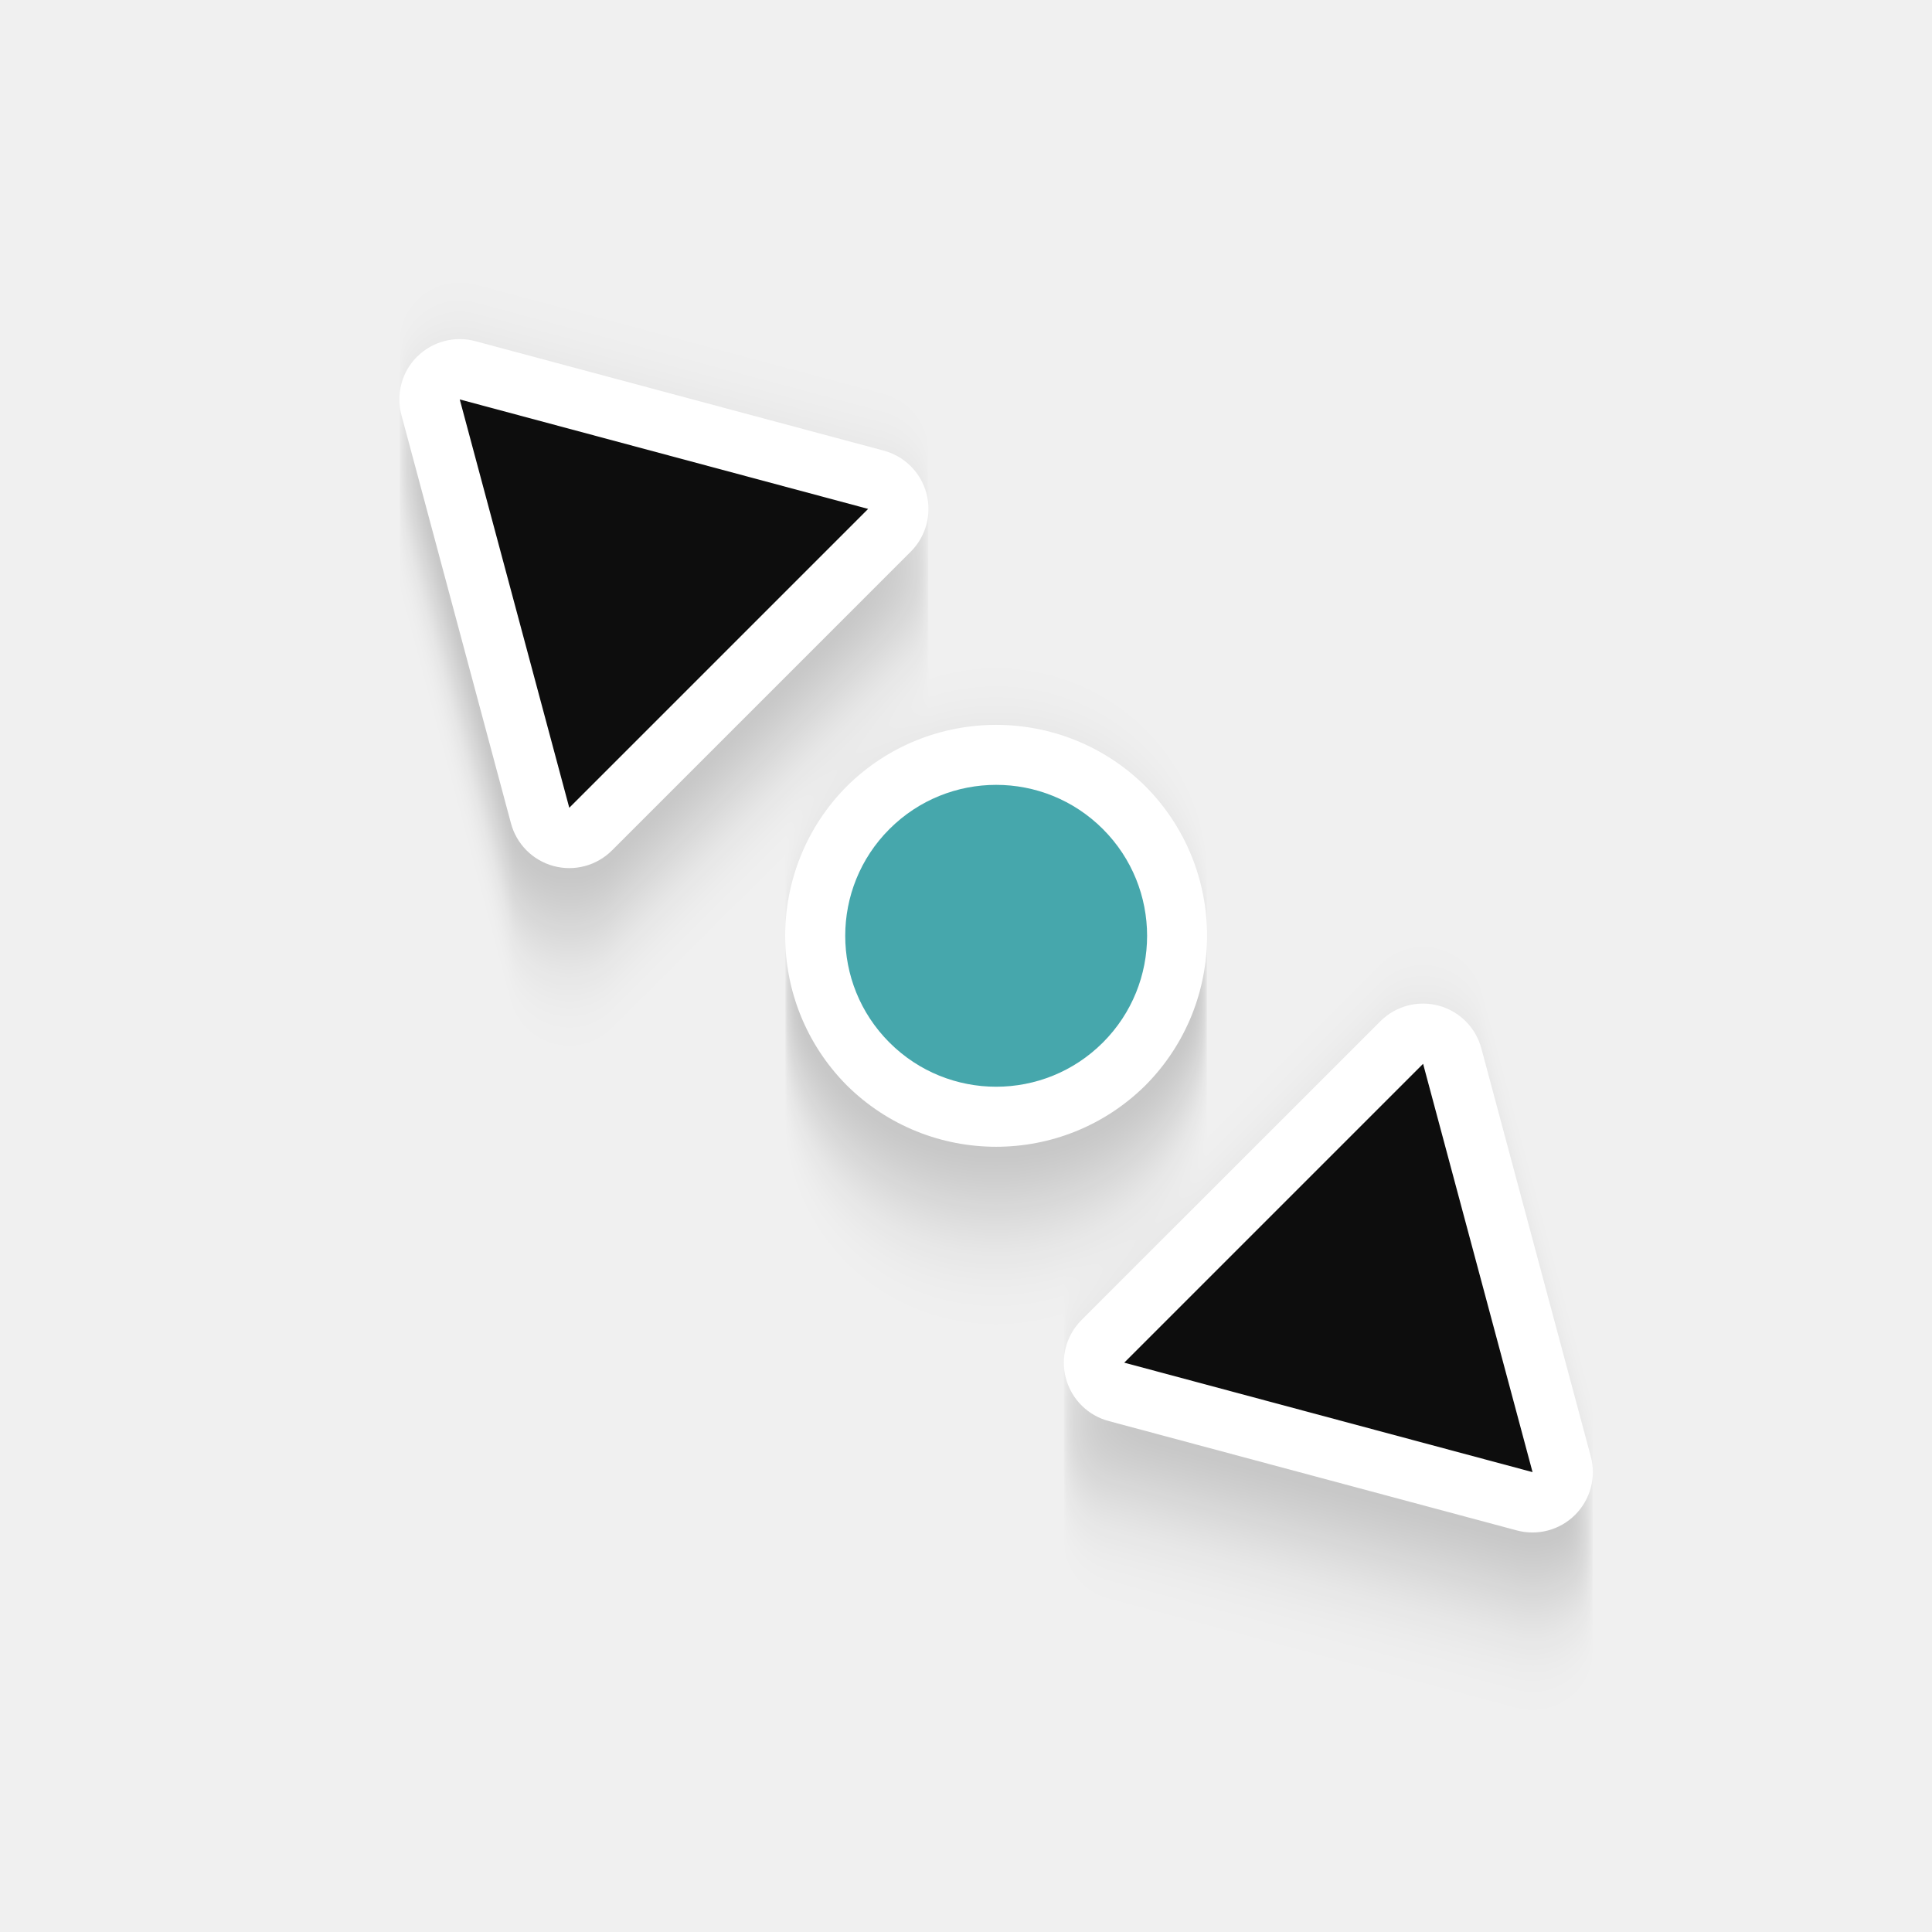
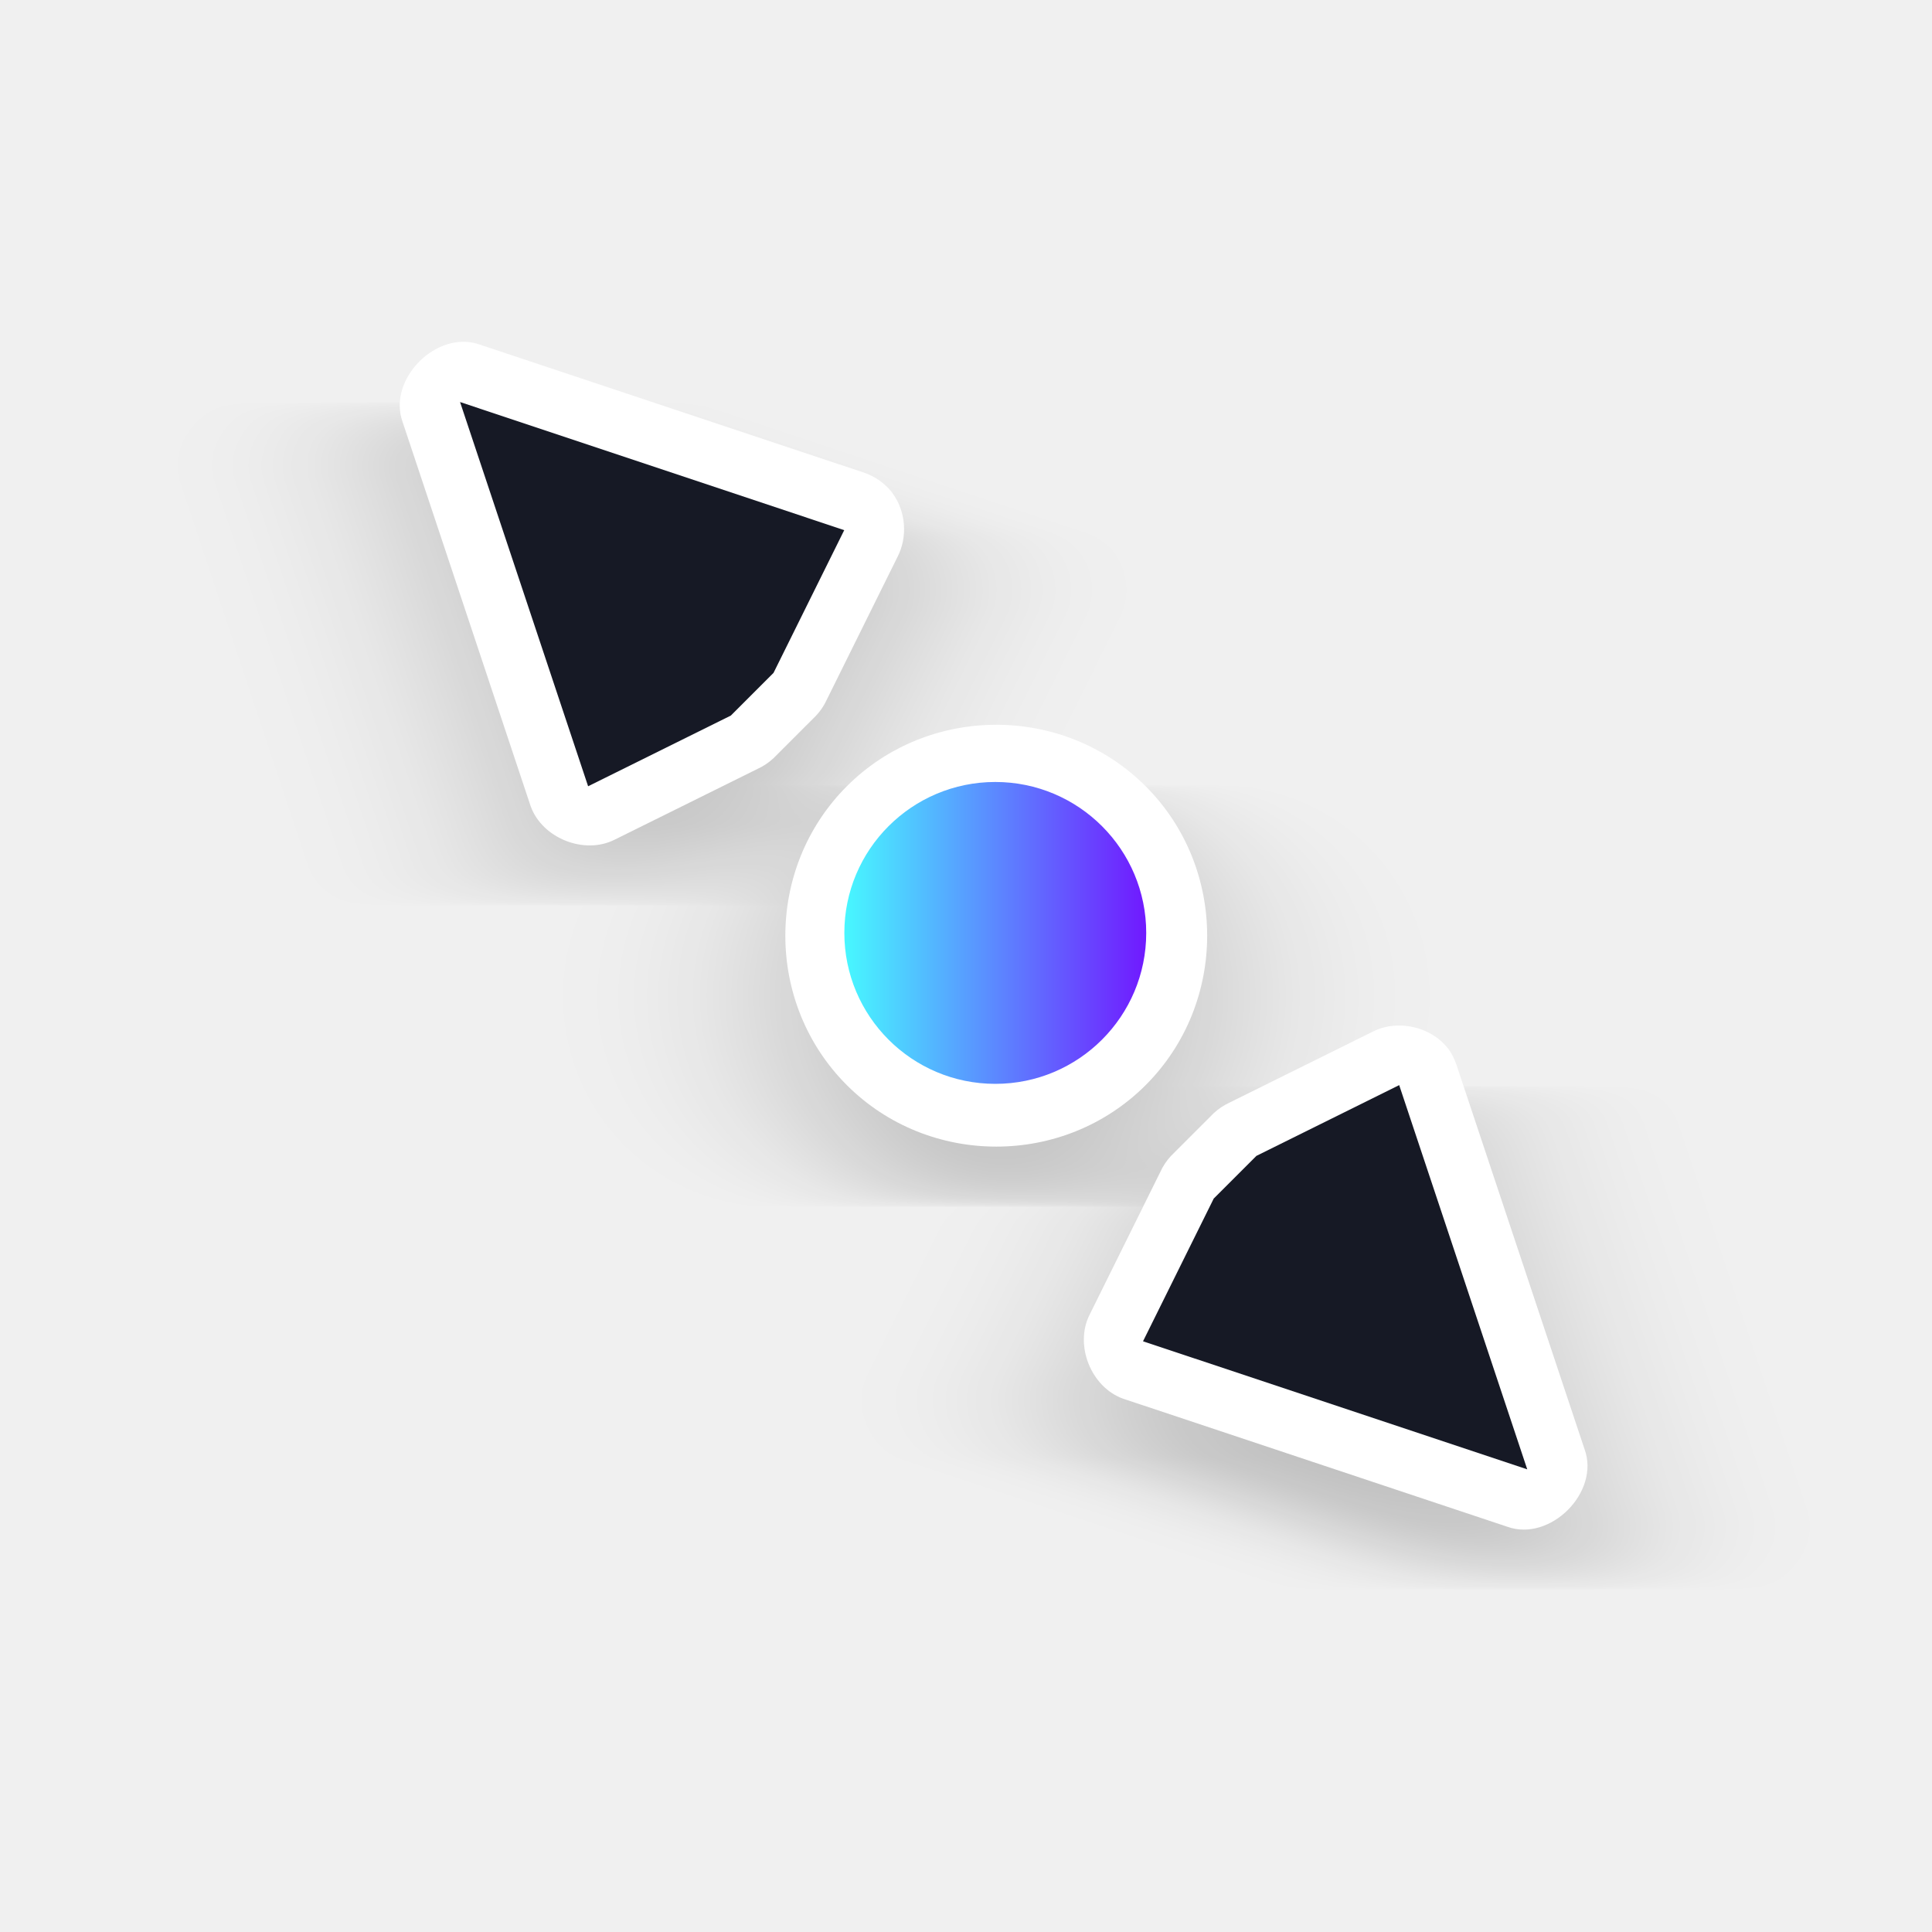
- <svg xmlns="http://www.w3.org/2000/svg" id="svg11024" height="32" width="32">
-   <filter id="filter7078" color-interpolation-filters="sRGB">
+ <svg xmlns="http://www.w3.org/2000/svg" xmlns:xlink="http://www.w3.org/1999/xlink" id="svg11024" height="32" width="32" version="1.1">
+   <defs id="defs1">
+     <filter color-interpolation-filters="sRGB" id="filter8442" x="-0.111" width="1.223" y="-0.375" height="1.75">
+       <feGaussianBlur stdDeviation="1.249" id="feGaussianBlur8444" />
+     </filter>
+     <linearGradient gradientUnits="userSpaceOnUse" y2="386.362" x2="47" y1="386.362" x1="43" id="linearGradient2107" xlink:href="#linearGradient1976" gradientTransform="matrix(1.25,0,0,1.25,-72.73516,-467.5007)" />
+     <linearGradient id="linearGradient1976">
+       <stop id="stop1974" offset="0" style="stop-color:#7019ff;stop-opacity:1;" />
+       <stop id="stop1972" offset="1" style="stop-color:#47f8ff;stop-opacity:1;" />
+     </linearGradient>
+   </defs>
+   <filter id="filter7078" color-interpolation-filters="sRGB" x="-0.175" y="-0.058" width="1.35" height="1.116">
    <feGaussianBlur id="feGaussianBlur7080" stdDeviation=".657" />
  </filter>
-   <path id="path13736" d="m41.258 949.072a1 1 0 0 0 -.868.504l-3.494 6.052a1 1 0 0 0 .862 1.508h7a1 1 0 0 0 .861-1.508l-3.494-6.052a1 1 0 0 0 -.867-.504m0 10.064a3.515 3.515 0 0 0 -3.5 3.5c0 1.921 1.579 3.5 3.5 3.5 1.92 0 3.5-1.579 3.5-3.5 0-1.92-1.58-3.5-3.5-3.5m-3.5 9a1 1 0 0 0 -.861 1.508l3.493 6.053a1 1 0 0 0 1.735 0l3.494-6.053a1 1 0 0 0 -.861-1.508z" filter="url(#filter7078)" opacity=".2" transform="matrix(-.7071068 .7071068 .7071068 .7071068 -635.0127 -693.3591)" />
-   <path id="path12741" d="m6.908 5.908a1 1 0 0 1 .97-.256l6.75 1.809a1 1 0 0 1 .458 1.675l-4.95 4.95a1 1 0 0 1 -1.675-.457l-1.811-6.751a1 1 0 0 1 .257-.97m7.117 7.117a3.515 3.515 0 0 1 4.95 0 3.515 3.515 0 0 1 0 4.95 3.515 3.515 0 0 1 -4.95 0 3.515 3.515 0 0 1 0-4.95m8.839 3.89a1 1 0 0 1 1.675.457l1.81 6.75a1 1 0 0 1 -1.227 1.226l-6.75-1.809a1 1 0 0 1 -.458-1.675z" fill="#fff" />
-   <path id="path12743" d="m7.615 6.616 6.764 1.813-4.95 4.95zm15.956 11.004 1.813 6.763-6.763-1.813z" fill="#0d0d0d" />
-   <circle id="circle12745" cx=".707" cy="22.627" fill="#46a7ac" r="2.5" transform="matrix(.7071068 -.7071068 .7071068 .7071068 0 0)" />
-   <path id="hotspot" d="m15.5-17.5h1v1h-1z" display="none" fill="#333" stroke-width="1.076" transform="rotate(90)" />
+   <path transform="matrix(-0.7071068,-0.7071068,-0.7071068,0.7071068,565.4816,-323.8859)" id="path4591-9-8-8-7-2-0-1-7-2-6-8-5-9" d="m 140.875,624.906 c -0.098,0.017 -0.193,0.049 -0.281,0.094 l -6,3 c -0.685,0.32 -0.685,1.493 0,1.812 l 6,3 c 0.511,0.24 1.199,-0.058 1.375,-0.594 l 0.844,-2.5 c 0.037,-0.1 0.059,-0.206 0.062,-0.312 v -1 c -0.004,-0.107 -0.025,-0.213 -0.062,-0.312 l -0.844,-2.5 c -0.142,-0.446 -0.63,-0.753 -1.094,-0.688 z m 13.031,0 c -0.37,0.053 -0.699,0.331 -0.812,0.688 l -0.844,2.5 c -0.037,0.1 -0.059,0.206 -0.062,0.312 v 1 c 0.004,0.107 0.025,0.213 0.062,0.312 l 0.844,2.5 c 0.176,0.536 0.864,0.833 1.375,0.594 l 6,-3 c 0.685,-0.32 0.685,-1.493 0,-1.812 l -6,-3 c -0.173,-0.085 -0.371,-0.118 -0.562,-0.094 z M 147.5,625.375 c -1.921,0 -3.5,1.579 -3.5,3.5 0,1.921 1.579,3.5 3.5,3.5 1.921,0 3.5,-1.579 3.5,-3.5 0,-1.921 -1.579,-3.5 -3.5,-3.5 z" style="color:#000000;font-style:normal;font-variant:normal;font-weight:normal;font-stretch:normal;font-size:medium;line-height:normal;font-family:Sans;-inkscape-font-specification:Sans;text-indent:0;text-align:start;text-decoration:none;text-decoration-line:none;letter-spacing:normal;word-spacing:normal;text-transform:none;writing-mode:lr-tb;direction:ltr;baseline-shift:baseline;text-anchor:start;display:inline;overflow:visible;visibility:visible;opacity:0.2;fill:#000000;fill-opacity:1;fill-rule:nonzero;stroke:none;stroke-width:2;marker:none;filter:url(#filter8442);enable-background:accumulate" />
+   <path id="path4591-9-8-8-7-2-0-1-7-2-6-0-7" d="m 23.992,17.376 c 0.057,0.081 0.102,0.171 0.133,0.265 l 2.121,6.364 c 0.258,0.711 -0.571,1.54 -1.282,1.282 l -6.364,-2.121 c -0.531,-0.192 -0.807,-0.889 -0.552,-1.392 l 1.171,-2.364 c 0.044,-0.097 0.104,-0.187 0.177,-0.265 l 0.707,-0.707 c 0.078,-0.073 0.168,-0.132 0.265,-0.177 l 2.364,-1.171 c 0.416,-0.215 0.978,-0.087 1.26,0.287 z m -9.214,-9.214 c 0.225,0.299 0.26,0.728 0.088,1.061 l -1.171,2.364 c -0.044,0.097 -0.104,0.187 -0.177,0.265 l -0.707,0.707 c -0.078,0.073 -0.168,0.133 -0.265,0.177 l -2.364,1.171 c -0.503,0.255 -1.2,-0.022 -1.392,-0.552 l -2.121,-6.364 c -0.258,-0.711 0.571,-1.54 1.282,-1.282 l 6.364,2.121 c 0.182,0.063 0.346,0.179 0.464,0.331 z m 4.198,4.861 c 1.358,1.358 1.358,3.591 0,4.95 -1.358,1.358 -3.591,1.358 -4.95,0 -1.358,-1.358 -1.358,-3.591 0,-4.95 1.358,-1.358 3.591,-1.358 4.95,0 z" style="color:#000000;font-style:normal;font-variant:normal;font-weight:normal;font-stretch:normal;font-size:medium;line-height:normal;font-family:Sans;-inkscape-font-specification:Sans;text-indent:0;text-align:start;text-decoration:none;text-decoration-line:none;letter-spacing:normal;word-spacing:normal;text-transform:none;writing-mode:lr-tb;direction:ltr;baseline-shift:baseline;text-anchor:start;display:inline;overflow:visible;visibility:visible;fill:#ffffff;fill-opacity:1;fill-rule:nonzero;stroke:none;stroke-width:2;marker:none;enable-background:accumulate" />
+   <path style="color:#000000;font-style:normal;font-variant:normal;font-weight:normal;font-stretch:normal;font-size:medium;line-height:normal;font-family:Sans;-inkscape-font-specification:Sans;text-indent:0;text-align:start;text-decoration:none;text-decoration-line:none;letter-spacing:normal;word-spacing:normal;text-transform:none;writing-mode:lr-tb;direction:ltr;baseline-shift:baseline;text-anchor:start;display:inline;overflow:visible;visibility:visible;fill:#161925;fill-opacity:1;stroke:none;stroke-width:1px;marker:none;enable-background:accumulate" d="m 23.175,17.973 2.121,6.364 -6.364,-2.121 1.171,-2.364 0.707,-0.707 z m -9.192,-9.192 -1.171,2.364 -0.707,0.707 -2.364,1.171 -2.121,-6.364 z" id="path4591-9-8-8-7-2-0-1-7-2-9-5" />
+   <circle r="2.5" cy="15.452" cx="-16.485" style="display:inline;fill:url(#linearGradient2107);fill-opacity:1;stroke:none;stroke-width:1.25" id="path4169-06-1-5-7-9-6-03-6-4-8" transform="scale(-1,1)" />
</svg>
